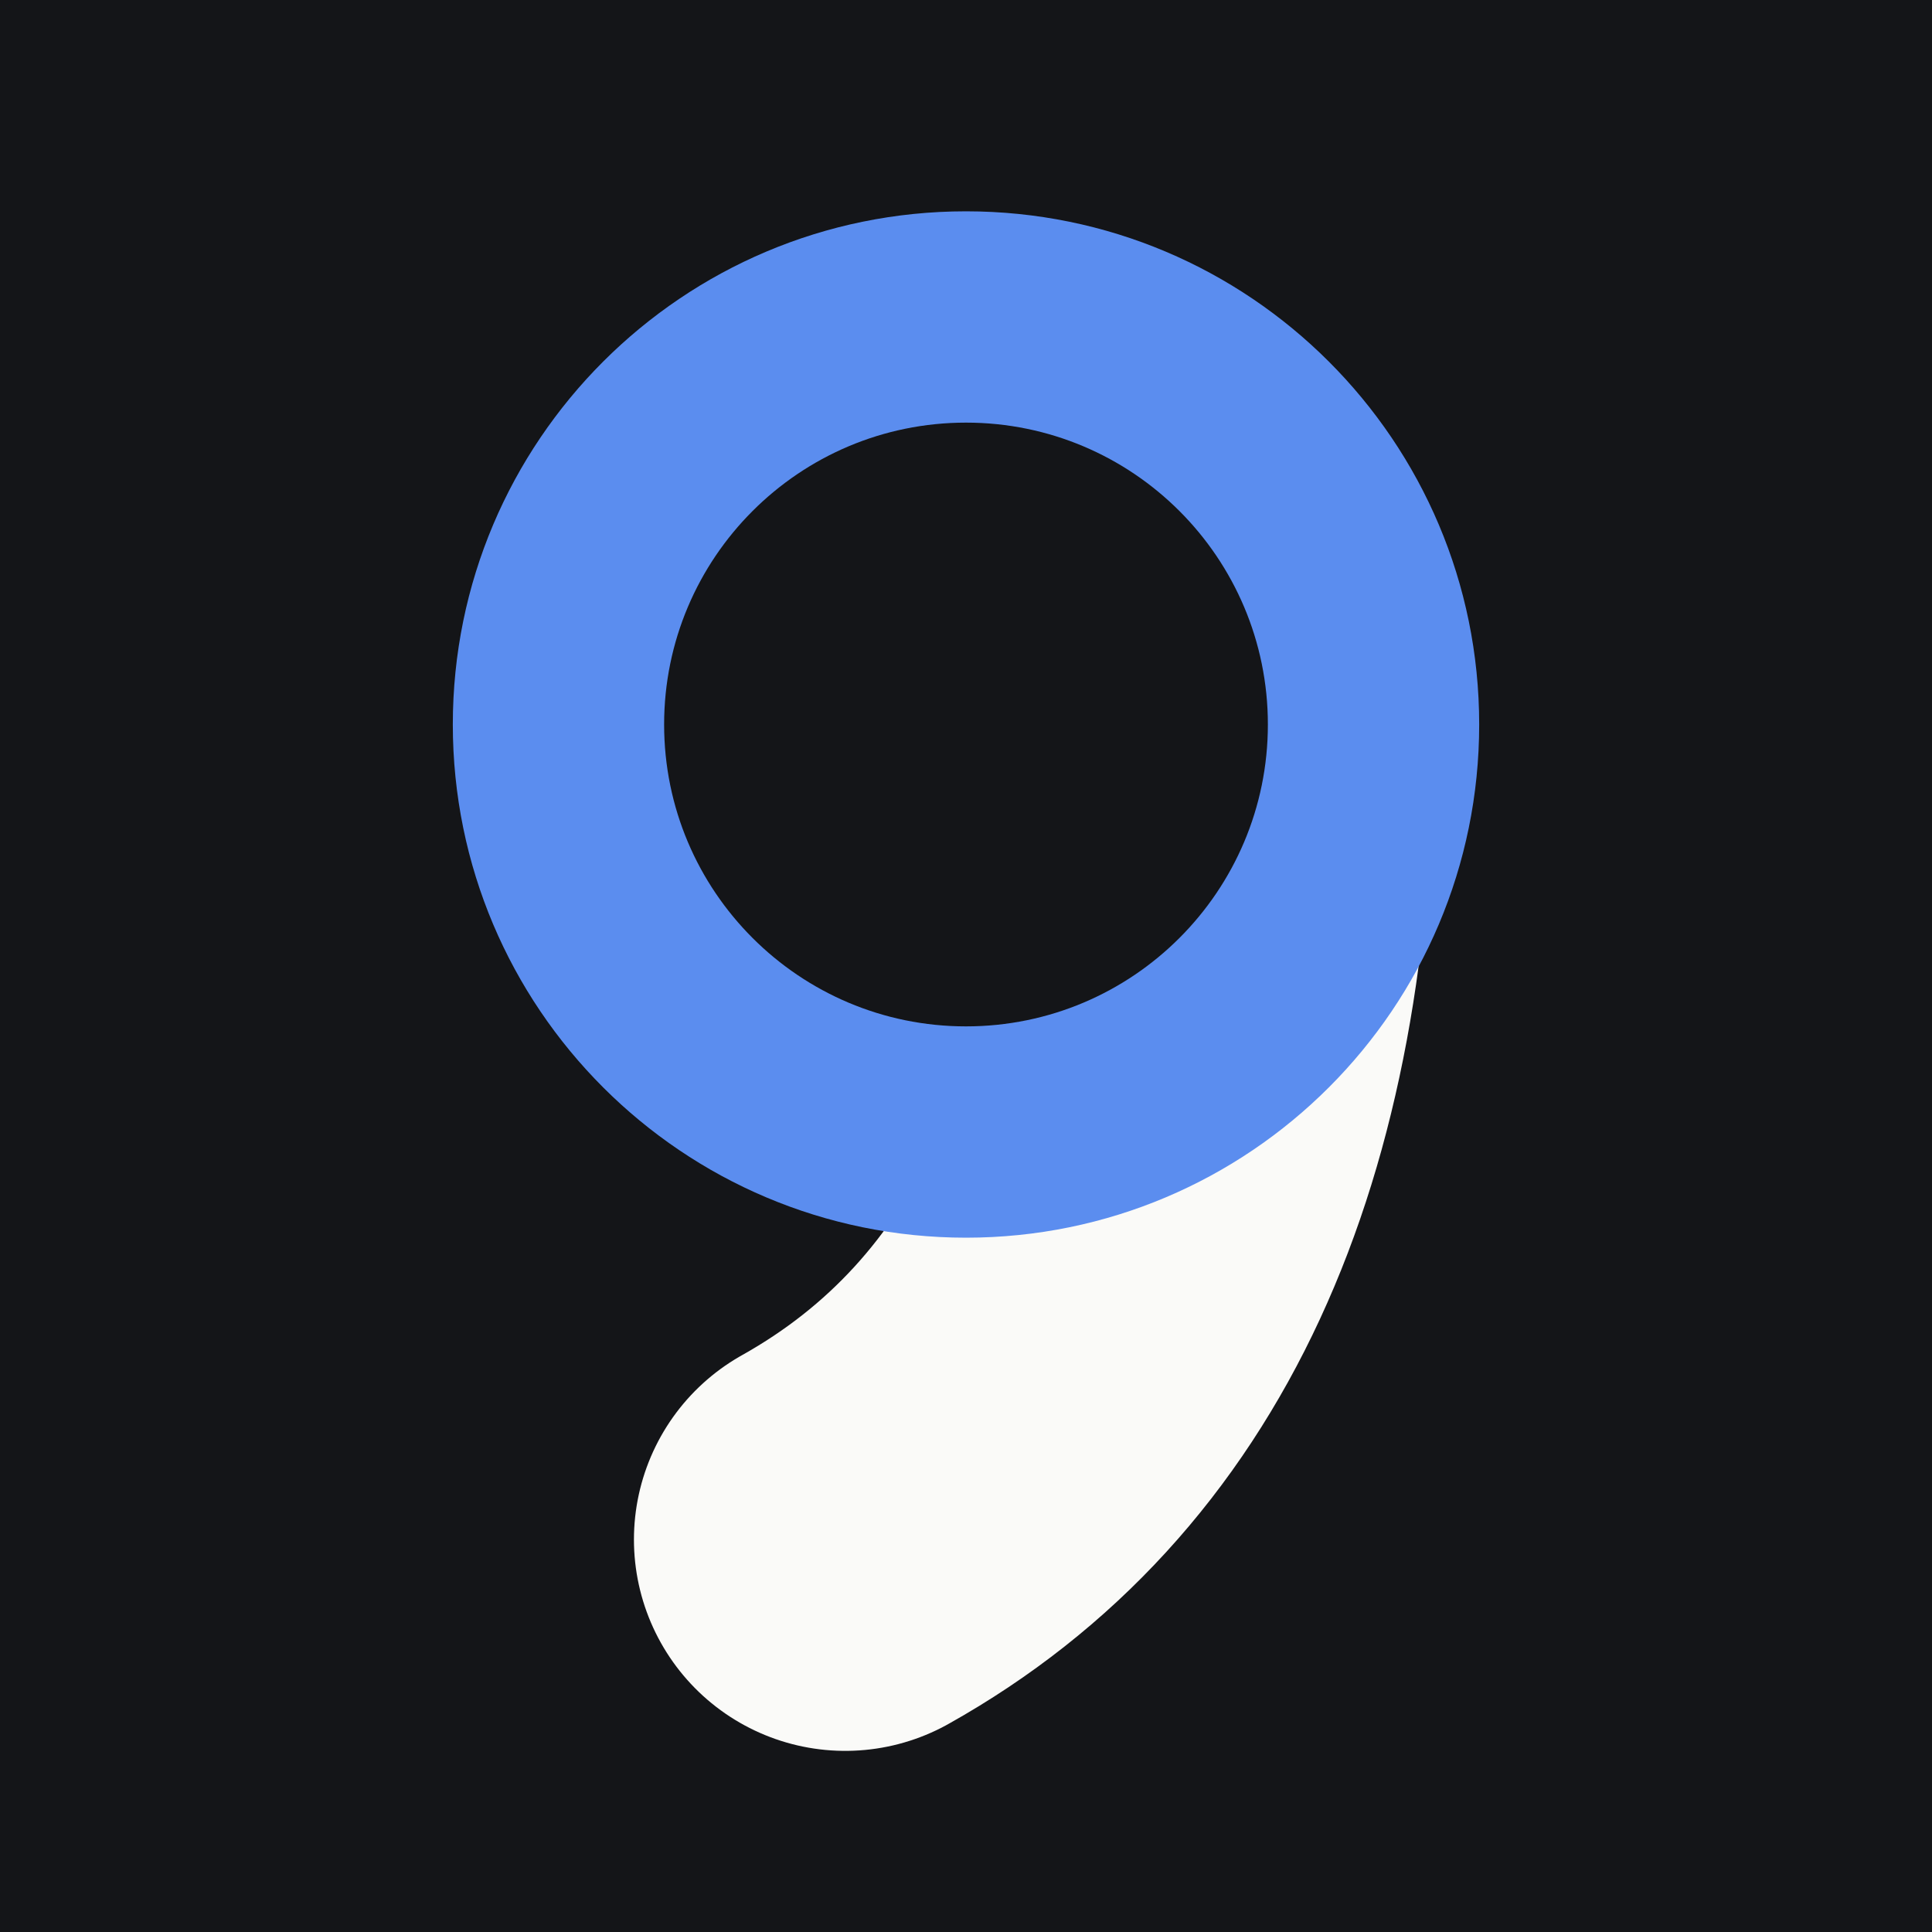
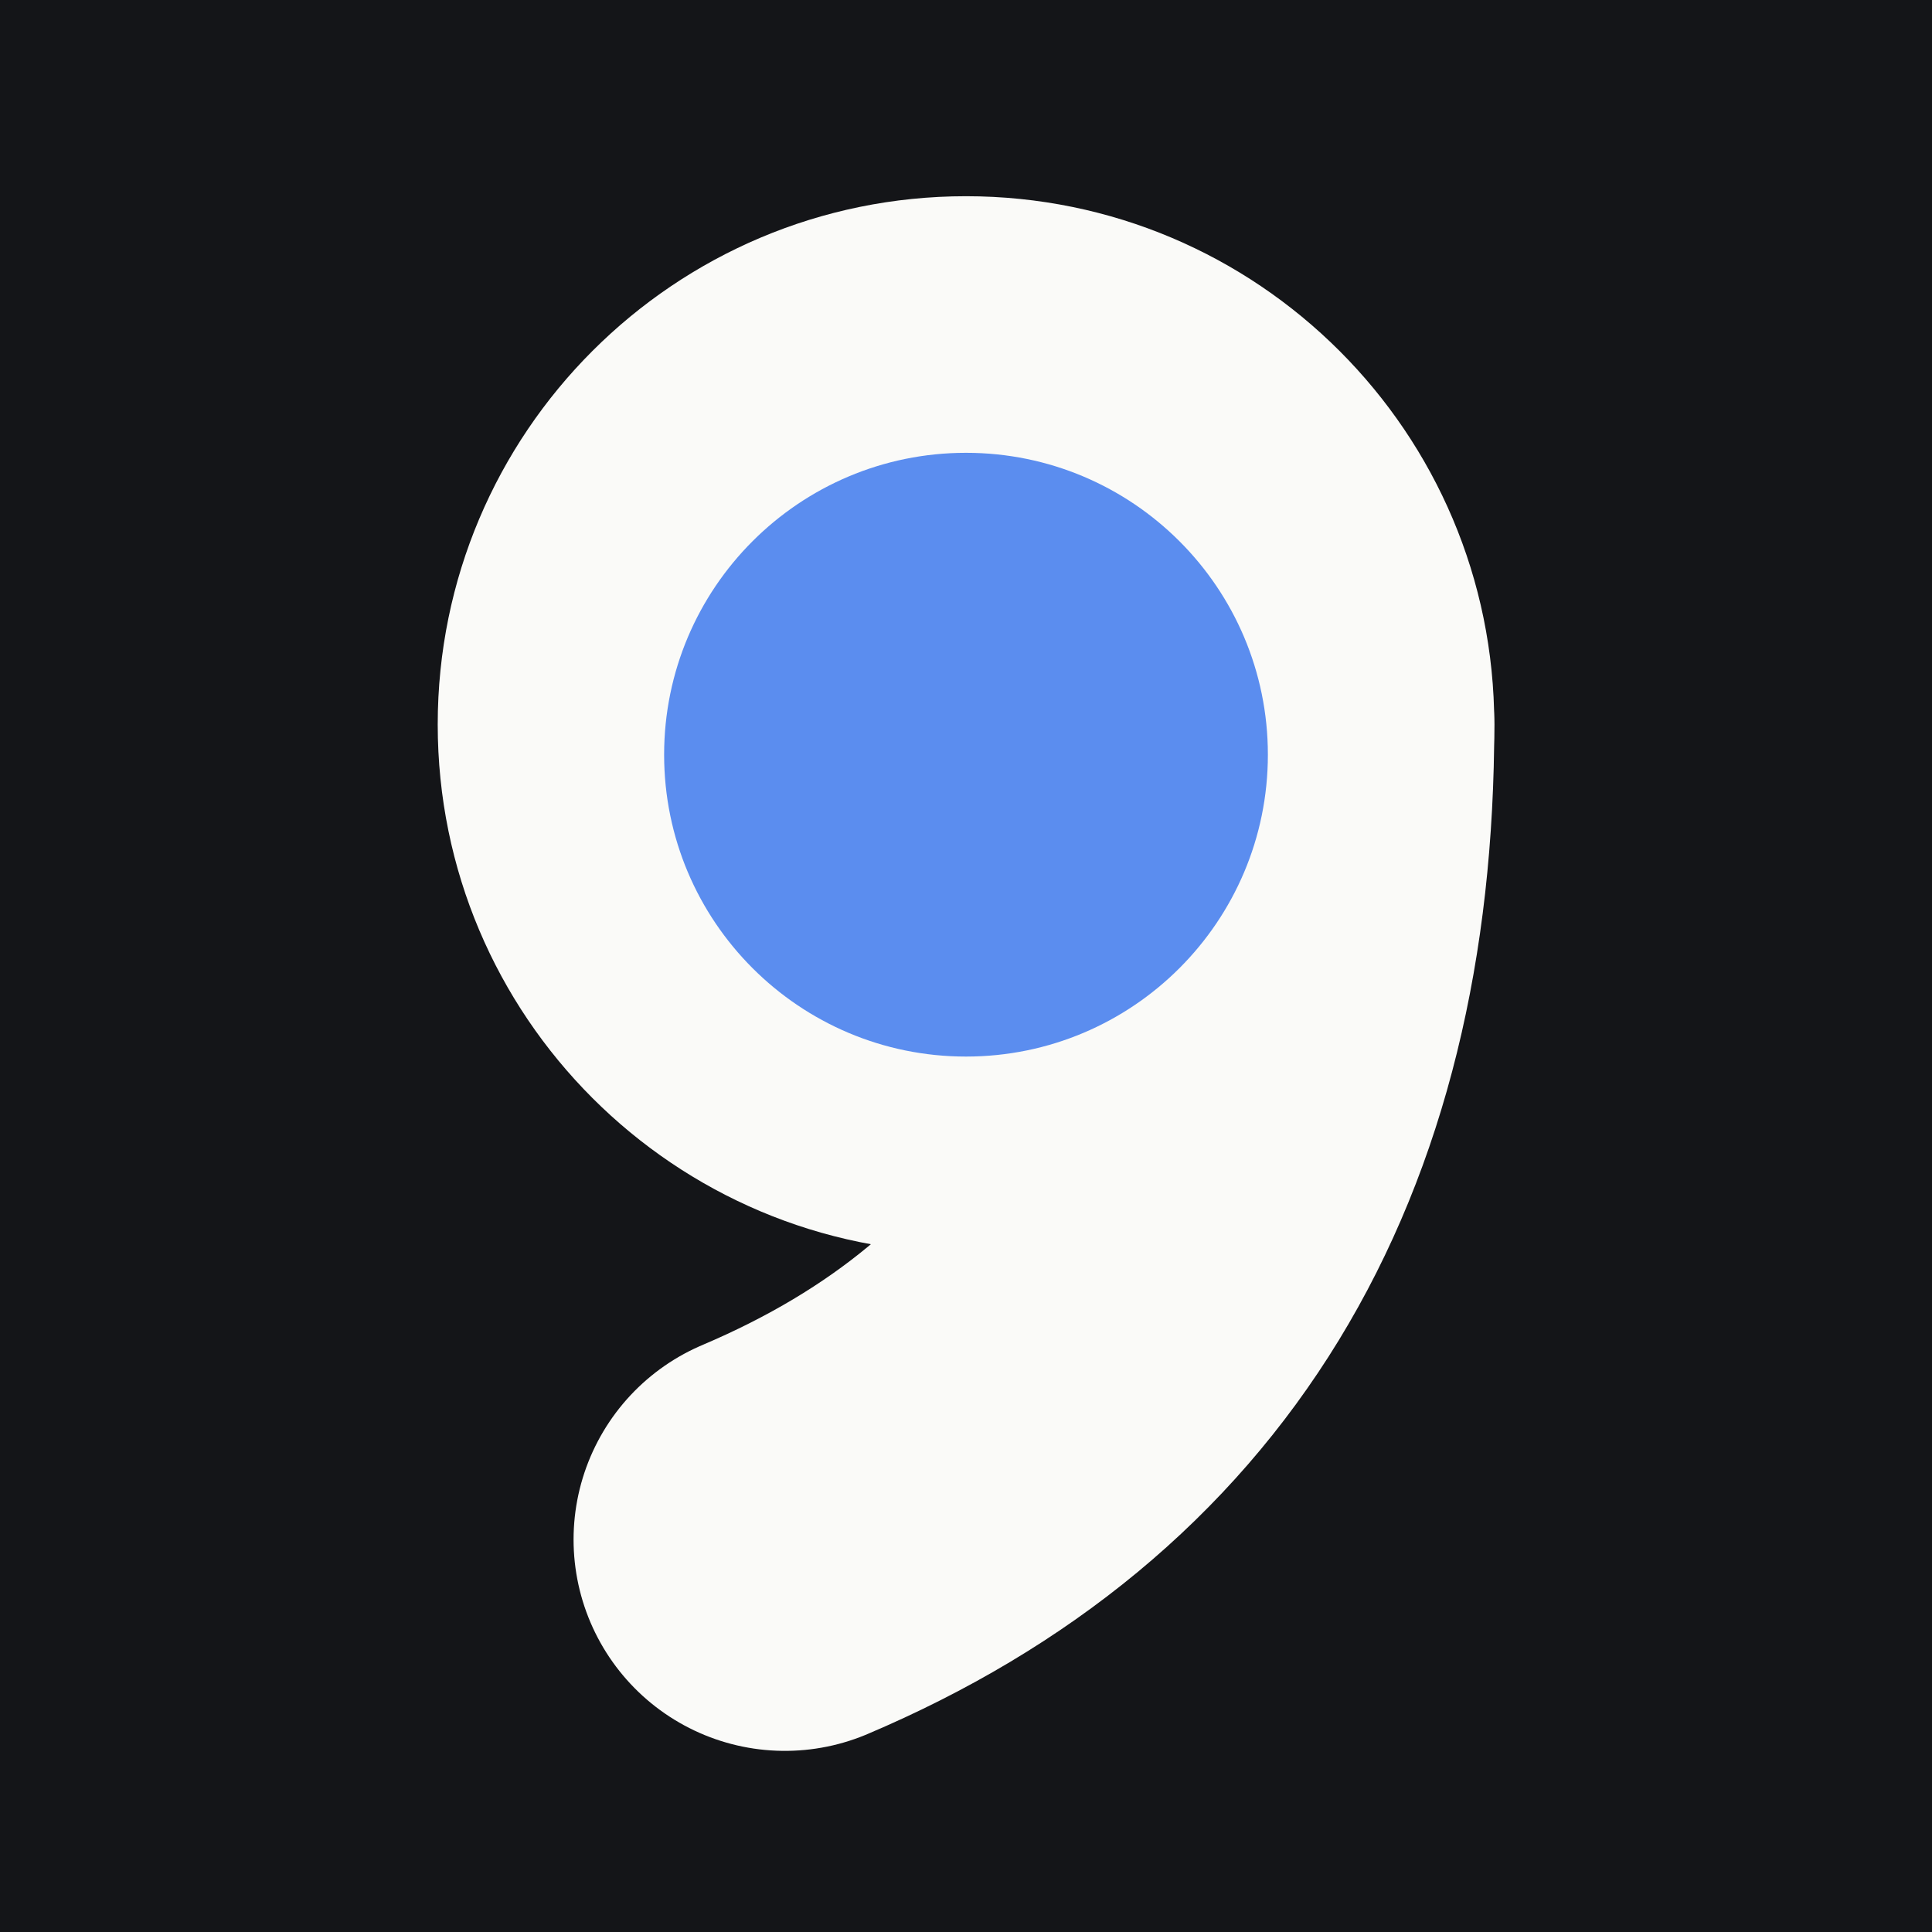
<svg xmlns="http://www.w3.org/2000/svg" viewBox="0 0 64 64" width="64" height="64" role="img" aria-label="section9">
  <rect width="64" height="64" fill="#141518" />
-   <path d="M40.5 24 Q40.5 44 28 51" fill="none" stroke="#fafaf8" stroke-width="14" stroke-linecap="round" />
-   <circle cx="32" cy="24" r="17" fill="#5b8def" />
-   <circle cx="32" cy="24" r="10" fill="#141518" />
+   <circle cx="32" cy="24" r="17.5" fill="#fafaf8" />
+   <path d="M42.5 24 Q42.5 44 26 51" fill="none" stroke="#fafaf8" stroke-width="14" stroke-linecap="round" />
+   <circle cx="32" cy="25" r="10" fill="#5b8def" />
</svg>
